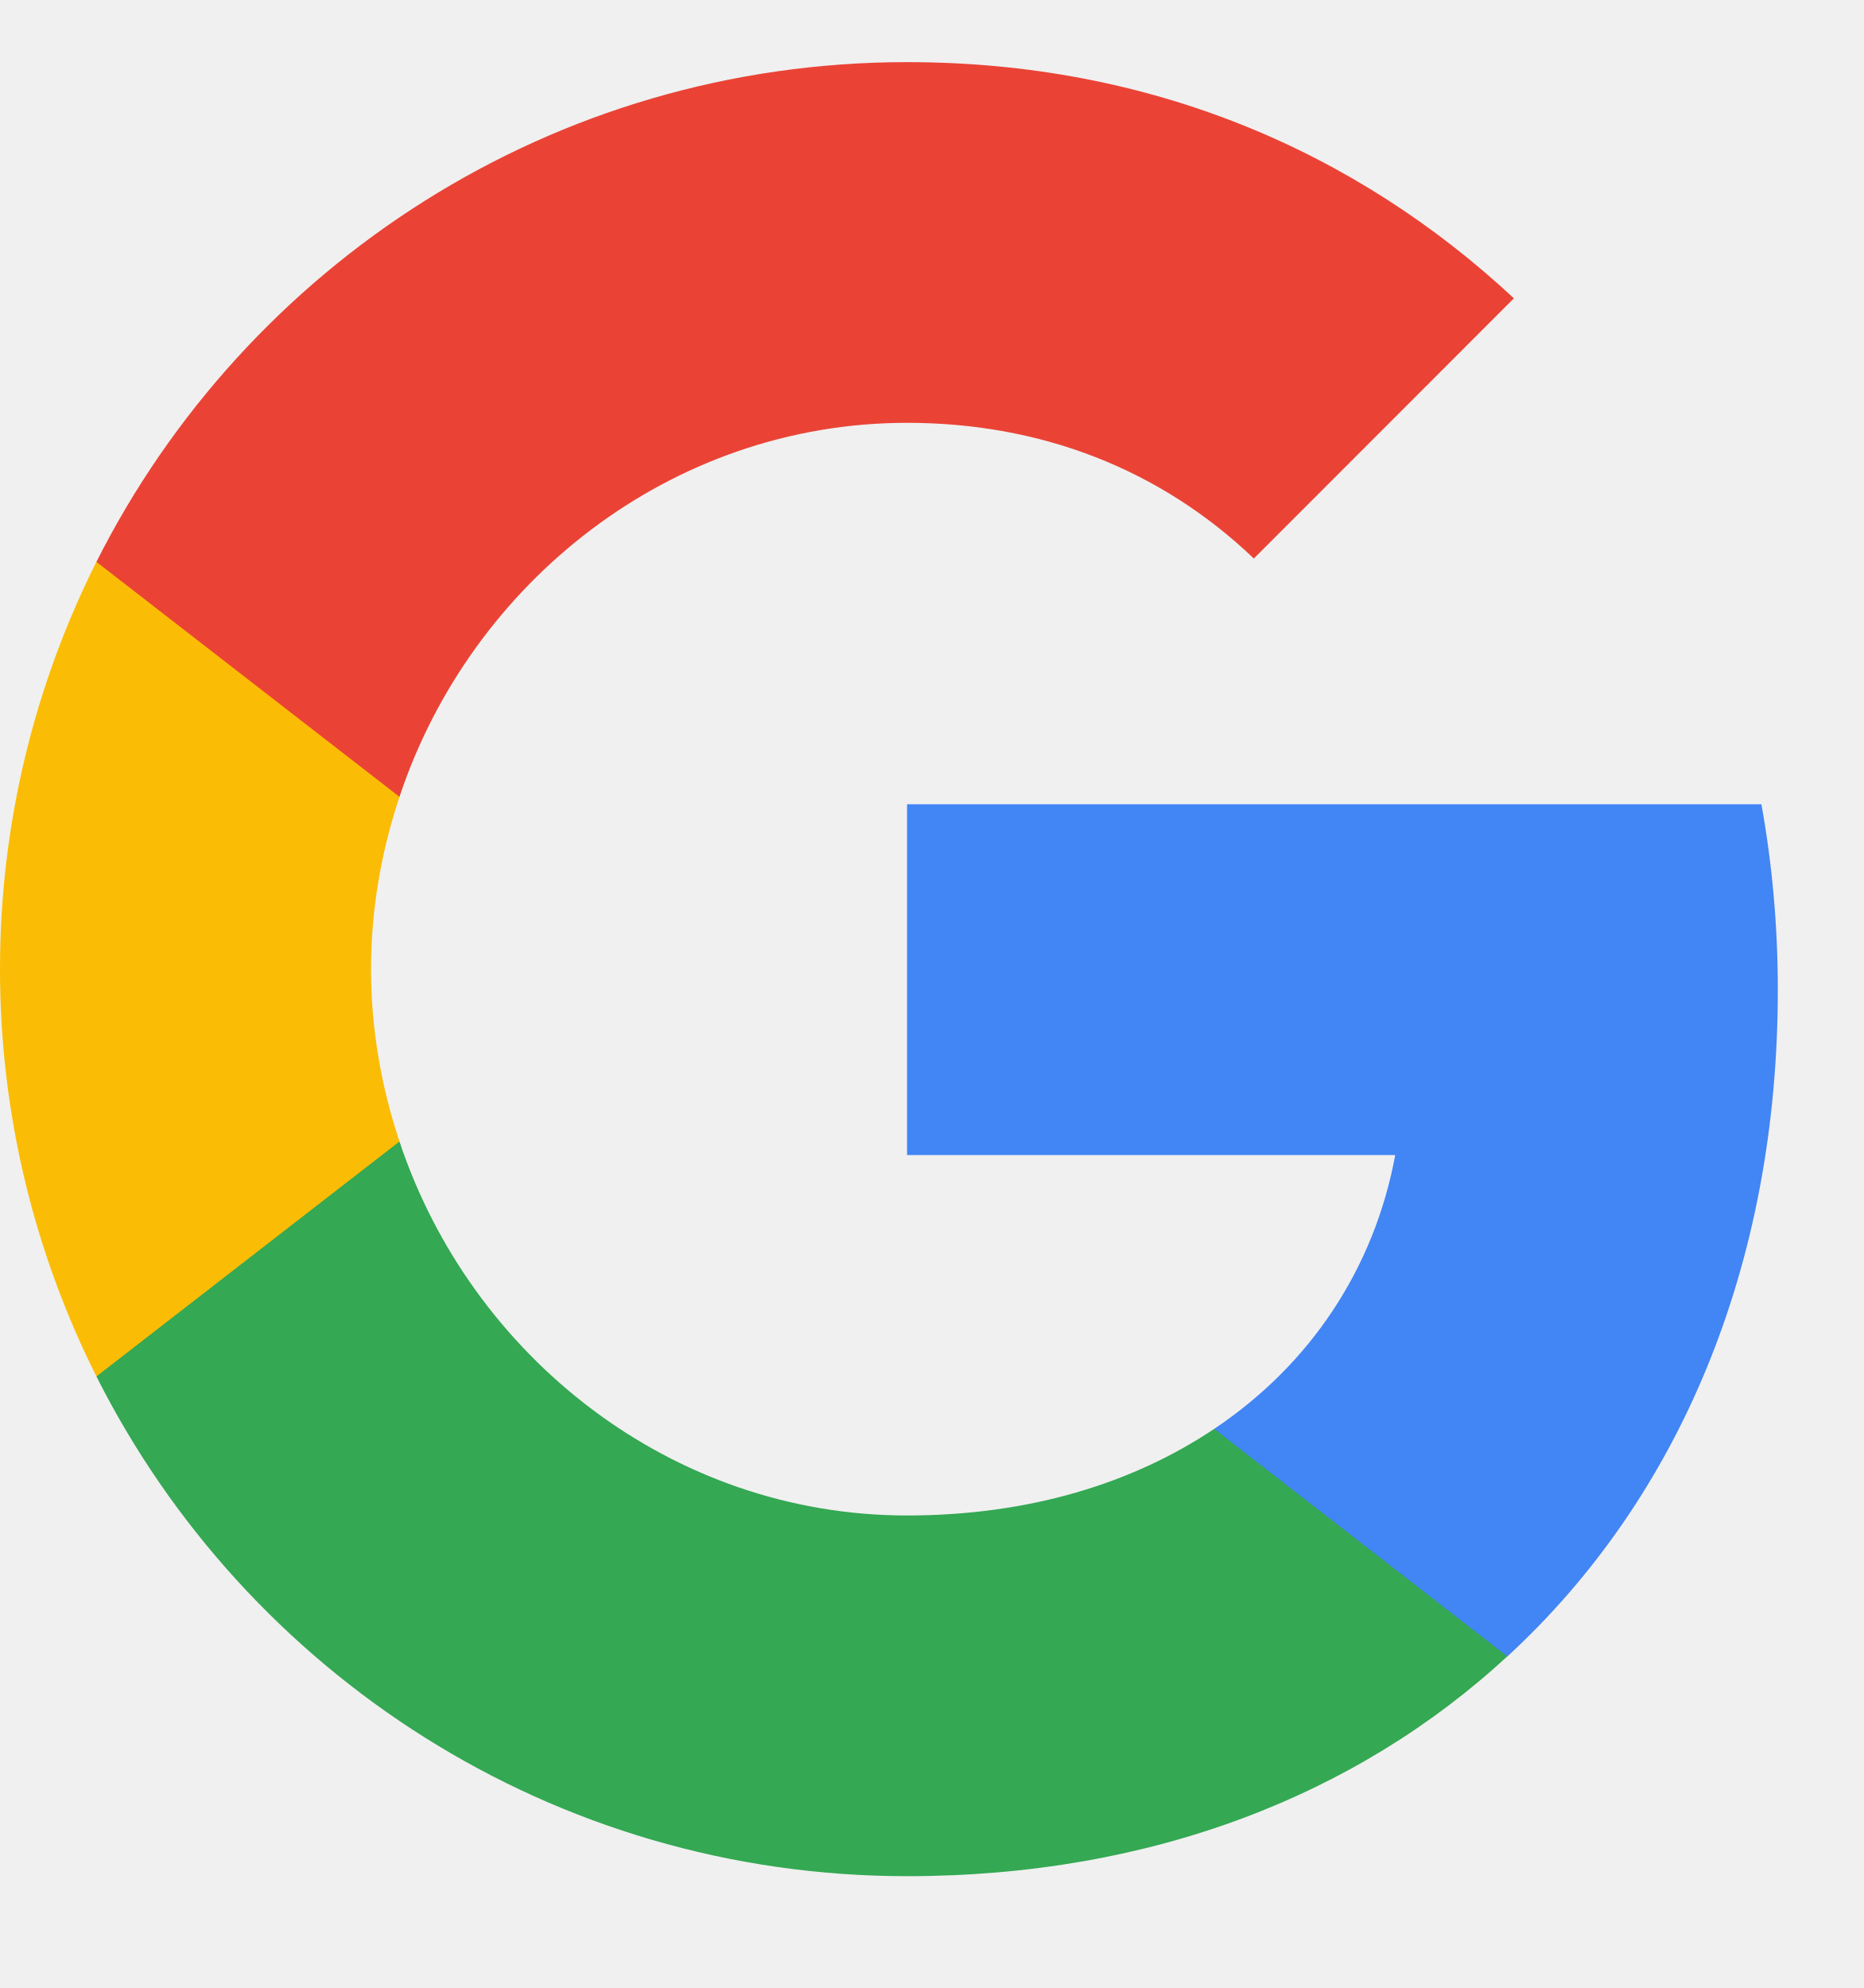
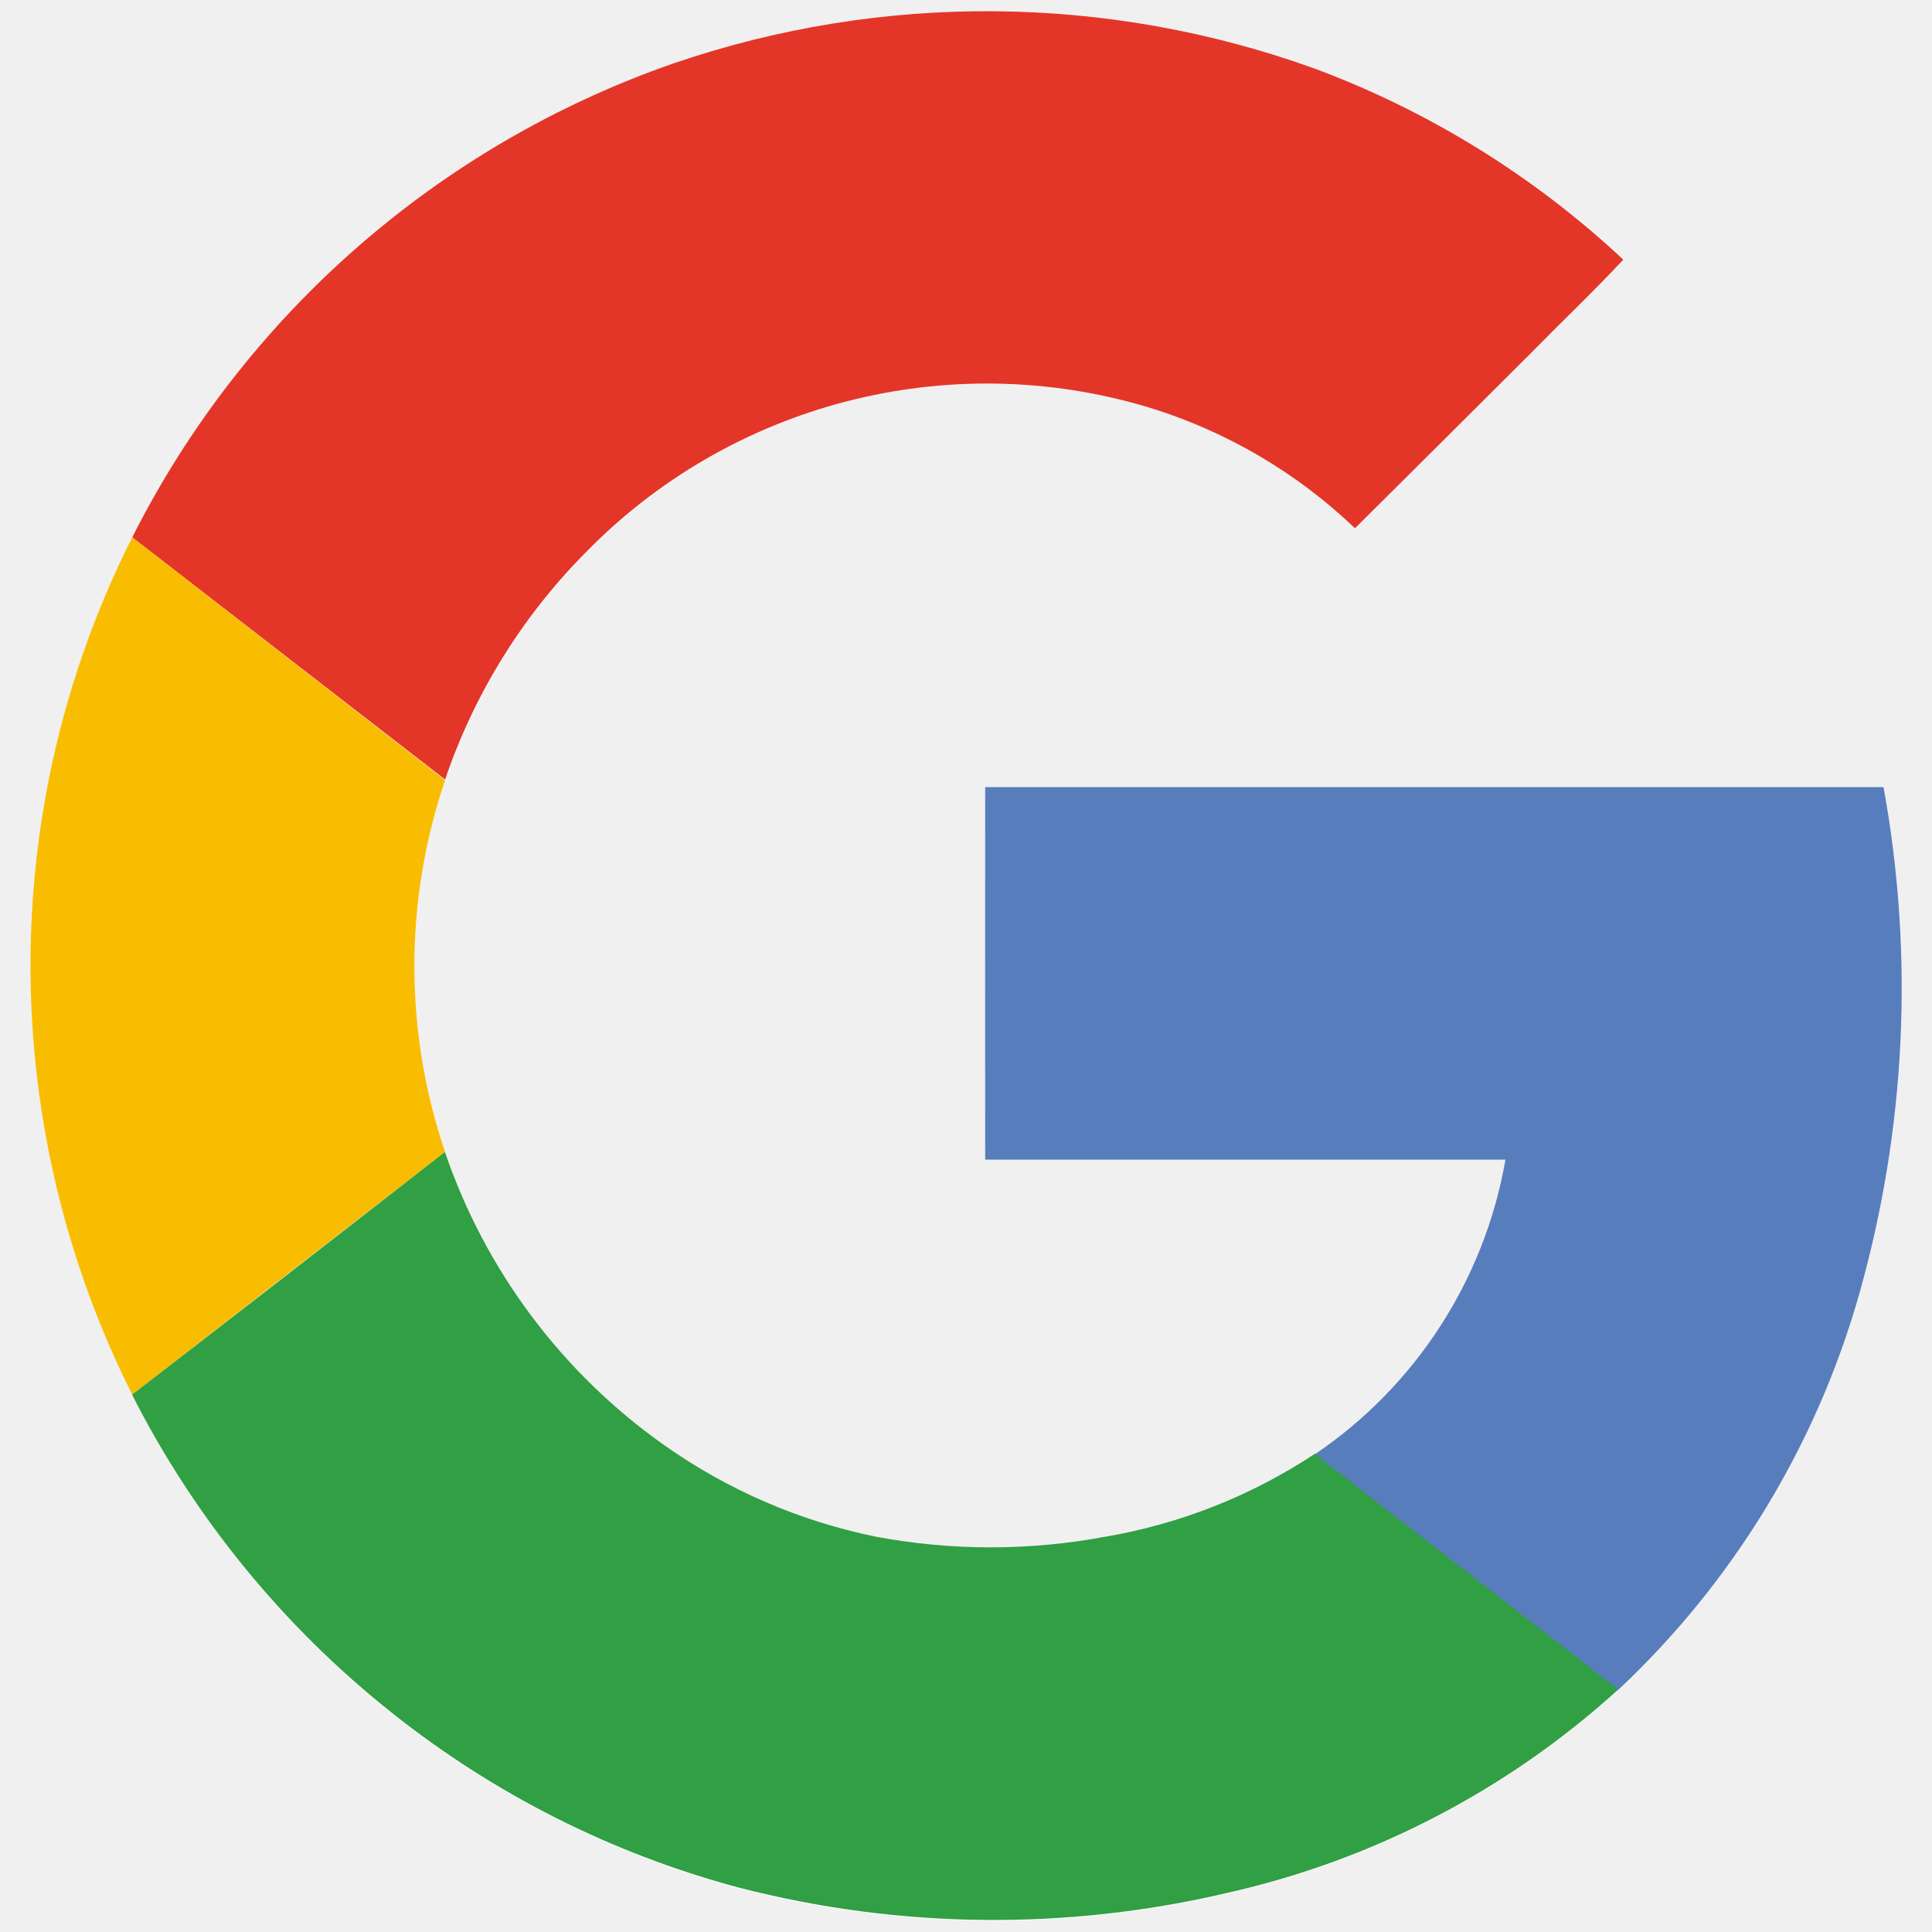
- <svg xmlns="http://www.w3.org/2000/svg" width="15" height="16" viewBox="0 0 15 16" fill="none">
-   <path fill-rule="evenodd" clip-rule="evenodd" d="M14.308 7.966C14.308 7.448 14.262 6.951 14.176 6.473H7.3V9.296H11.229C11.06 10.209 10.546 10.982 9.772 11.5V13.331H12.132C13.512 12.06 14.308 10.189 14.308 7.966Z" fill="#4285F4" />
-   <path fill-rule="evenodd" clip-rule="evenodd" d="M7.3 15.1C9.271 15.1 10.923 14.446 12.131 13.331L9.772 11.5C9.118 11.938 8.282 12.197 7.3 12.197C5.399 12.197 3.789 10.912 3.215 9.187H0.776V11.078C1.978 13.464 4.446 15.1 7.3 15.1Z" fill="#34A853" />
-   <path fill-rule="evenodd" clip-rule="evenodd" d="M3.215 9.187C3.069 8.749 2.986 8.281 2.986 7.8C2.986 7.319 3.069 6.851 3.215 6.413V4.522H0.776C0.282 5.507 0 6.622 0 7.8C0 8.978 0.282 10.093 0.776 11.078L3.215 9.187Z" fill="#FBBC05" />
-   <path fill-rule="evenodd" clip-rule="evenodd" d="M7.3 3.403C8.372 3.403 9.334 3.772 10.091 4.495L12.184 2.401C10.92 1.223 9.268 0.5 7.3 0.5C4.446 0.5 1.978 2.136 0.776 4.522L3.215 6.413C3.789 4.688 5.399 3.403 7.3 3.403Z" fill="#EA4335" />
+ <svg xmlns="http://www.w3.org/2000/svg" width="1em" height="1em" viewBox="0 0 128 128">
+   <path fill="#fff" d="M44.59 4.21a63.28 63.28 0 0 0 4.33 120.9a67.6 67.6 0 0 0 32.36.35a57.13 57.13 0 0 0 25.9-13.46a57.44 57.44 0 0 0 16-26.26a74.33 74.33 0 0 0 1.61-33.58H65.27v24.69h34.47a29.72 29.72 0 0 1-12.66 19.52a36.16 36.16 0 0 1-13.93 5.5a41.29 41.29 0 0 1-15.1 0A37.16 37.16 0 0 1 44 95.74a39.3 39.3 0 0 1-14.5-19.42a38.31 38.31 0 0 1 0-24.63a39.25 39.25 0 0 1 9.18-14.91A37.17 37.17 0 0 1 76.13 27a34.28 34.28 0 0 1 13.64 8q5.83-5.8 11.64-11.63c2-2.09 4.18-4.08 6.15-6.22A61.22 61.22 0 0 0 87.2 4.59a64 64 0 0 0-42.61-.38" />
+   <path fill="#e33629" d="M44.59 4.21a64 64 0 0 1 42.61.37a61.22 61.22 0 0 1 20.35 12.62c-2 2.14-4.11 4.14-6.15 6.22Q95.58 29.23 89.77 35a34.28 34.28 0 0 0-13.64-8a37.17 37.17 0 0 0-37.46 9.74a39.25 39.25 0 0 0-9.18 14.91L8.76 35.6A63.53 63.53 0 0 1 44.59 4.21" />
+   <path fill="#f8bd00" d="M3.26 51.5a62.93 62.93 0 0 1 5.5-15.9l20.73 16.09a38.31 38.31 0 0 0 0 24.63q-10.36 8-20.73 16.08a63.33 63.33 0 0 1-5.5-40.9" />
+   <path fill="#587dbd" d="M65.27 52.15h59.52a74.33 74.33 0 0 1-1.61 33.58a57.44 57.44 0 0 1-16 26.26c-6.69-5.22-13.41-10.4-20.1-15.62a29.72 29.72 0 0 0 12.66-19.54H65.27c-.01-8.22 0-16.45 0-24.68" />
+   <path fill="#319f43" d="M8.75 92.4q10.37-8 20.73-16.08A39.3 39.3 0 0 0 44 95.74a37.16 37.16 0 0 0 14.08 6.08a41.29 41.29 0 0 0 15.1 0a36.16 36.16 0 0 0 13.93-5.5c6.69 5.22 13.41 10.4 20.1 15.62a57.13 57.13 0 0 1-25.9 13.47a67.6 67.6 0 0 1-32.36-.35a63 63 0 0 1-23-11.59A63.73 63.73 0 0 1 8.75 92.4" />
</svg>
